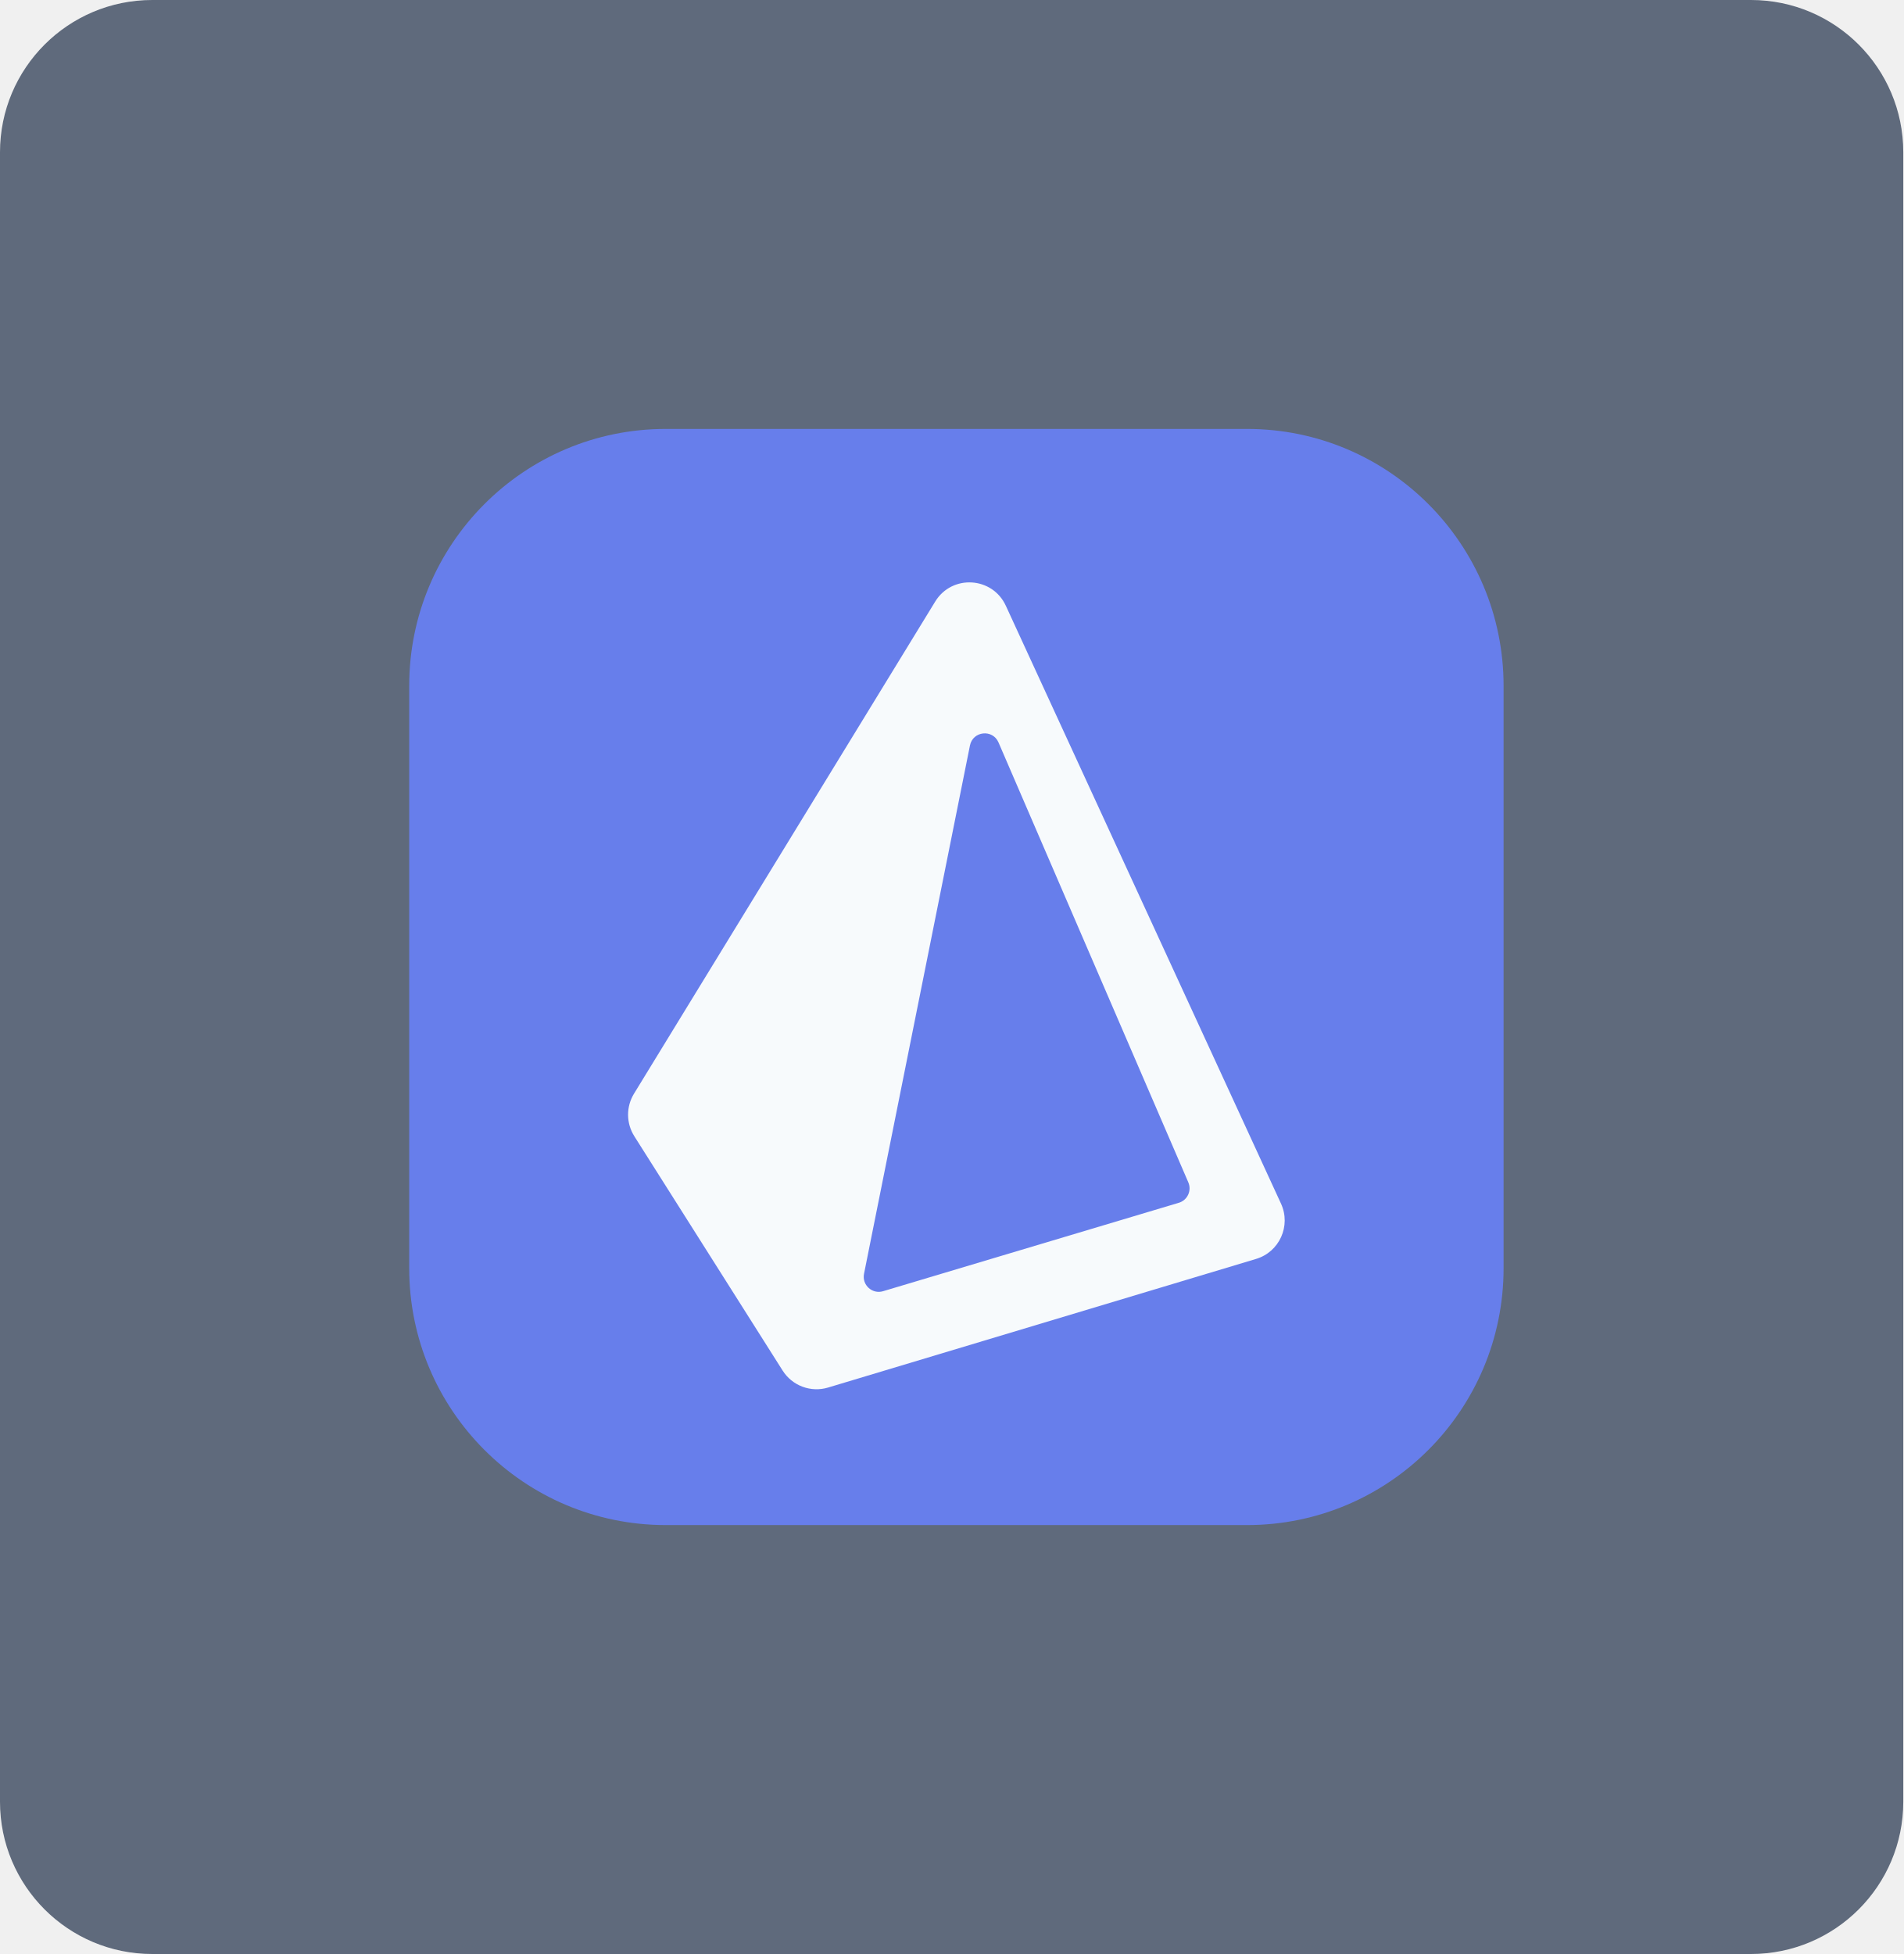
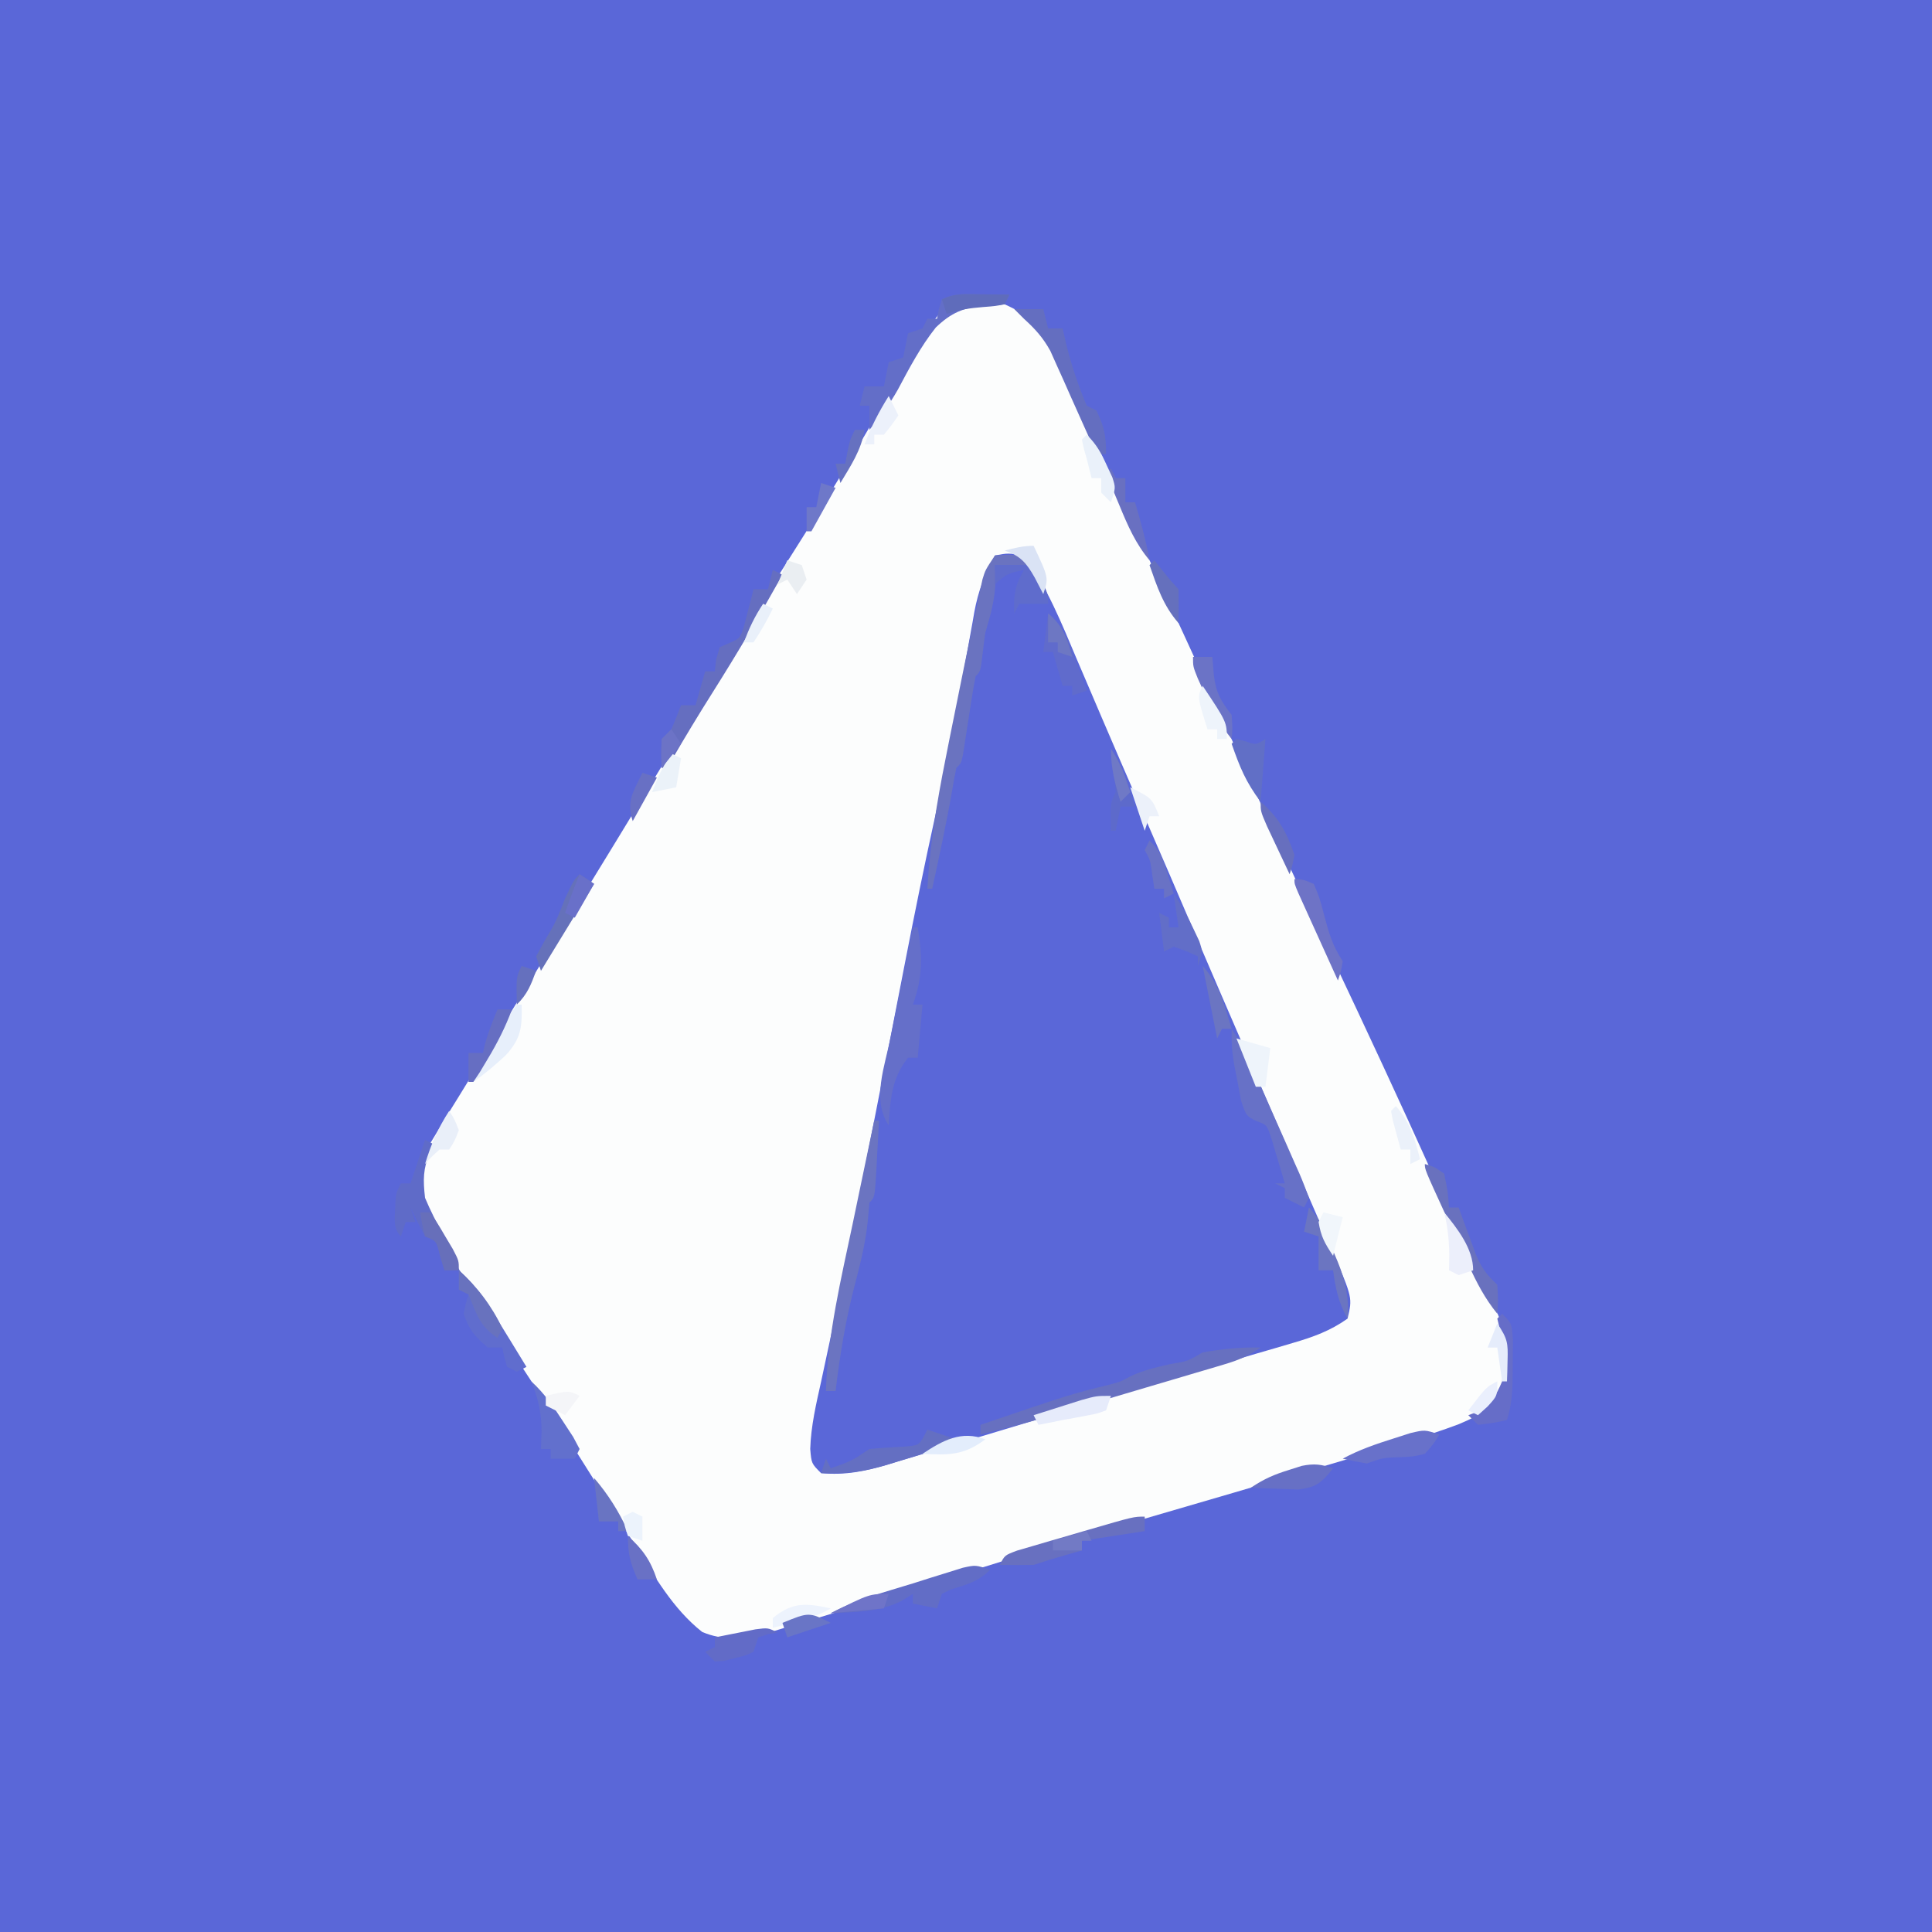
- <svg xmlns="http://www.w3.org/2000/svg" width="150" height="154" viewBox="0 0 150 154" fill="none">
-   <path d="M0 12C0 5.373 5.373 0 12 0H138C144.627 0 150 5.373 150 12V142C150 148.627 144.627 154 138 154H12C5.373 154 0 148.627 0 142V12Z" fill="#22314A" fill-opacity="0.7" />
-   <g clip-path="url(#clip0_0_160)">
-     <path d="M98.285 33.805H52.465C41.3 33.805 32.25 42.87 32.25 54.053V99.948C32.25 111.13 41.3 120.195 52.465 120.195H98.285C109.45 120.195 118.5 111.13 118.5 99.948V54.053C118.5 42.87 109.45 33.805 98.285 33.805Z" fill="#677EEB" />
-     <path fill-rule="evenodd" clip-rule="evenodd" d="M49.991 89.548C49.675 89.048 49.504 88.468 49.5 87.876C49.495 87.284 49.657 86.702 49.966 86.197L73.705 47.411C75.026 45.254 78.214 45.443 79.271 47.74L100.958 94.861C101.763 96.609 100.837 98.666 98.995 99.219L65.26 109.357C64.6 109.555 63.892 109.532 63.246 109.29C62.6 109.049 62.051 108.602 61.681 108.019L49.991 89.548ZM76.444 58.752C76.673 57.611 78.234 57.446 78.695 58.515L93.654 93.186C93.72 93.34 93.754 93.506 93.751 93.674C93.749 93.841 93.711 94.007 93.64 94.159C93.569 94.311 93.467 94.446 93.341 94.556C93.214 94.665 93.065 94.747 92.905 94.795L69.596 101.764C68.74 102.02 67.919 101.27 68.095 100.392L76.444 58.752Z" fill="#F7FAFC" />
-   </g>
-   <defs>
-     <clipPath id="clip0_0_160">
-       <rect width="86.25" height="86.39" fill="white" transform="translate(32.25 33.8049)" />
-     </clipPath>
-   </defs>
+ <svg xmlns="http://www.w3.org/2000/svg" version="1.1" width="400" height="400">
+   <path d="M0 0 C132 0 264 0 400 0 C400 132 400 264 400 400 C268 400 136 400 0 400 C0 268 0 136 0 0 Z " fill="#5A67D8" transform="translate(0,0)" />
+   <path d="M0 0 C5.767 2.61 8.3 5.169 10.875 11 C11.209 11.71 11.543 12.42 11.887 13.152 C12.948 15.425 13.977 17.71 15 20 C15.625 21.376 16.25 22.753 16.875 24.129 C17.907 26.41 18.933 28.694 19.952 30.981 C24.104 40.301 28.402 49.553 32.688 58.812 C38.97 72.39 45.195 85.991 51.321 99.64 C56.605 111.401 62.081 123.067 67.592 134.722 C74.764 149.891 81.851 165.094 88.742 180.392 C89.348 181.735 89.953 183.079 90.559 184.422 C90.851 185.07 91.143 185.718 91.443 186.385 C93.301 190.494 95.212 194.573 97.16 198.641 C97.634 199.642 98.108 200.643 98.596 201.675 C99.453 203.479 100.322 205.277 101.208 207.067 C103.734 212.428 104.859 217.062 104 223 C101.788 228.098 99.025 229.734 94.023 231.864 C87.14 234.45 80.051 236.426 73 238.5 C71.229 239.026 69.457 239.552 67.686 240.079 C54.205 244.083 40.703 248.015 27.202 251.948 C16.457 255.079 5.742 258.278 -4.938 261.625 C-14.972 264.763 -25.016 267.866 -35.089 270.877 C-36.595 271.329 -38.1 271.784 -39.604 272.242 C-41.7 272.88 -43.798 273.506 -45.898 274.129 C-47.102 274.491 -48.305 274.852 -49.544 275.225 C-54.15 276.258 -58.224 276.761 -62.625 274.875 C-68.703 270.077 -72.507 263.29 -76.562 256.812 C-77.177 255.839 -77.792 254.865 -78.426 253.861 C-80.288 250.91 -82.145 247.956 -84 245 C-85.978 241.853 -87.957 238.707 -89.938 235.562 C-90.414 234.805 -90.891 234.047 -91.382 233.266 C-95.413 226.88 -99.546 220.564 -103.688 214.25 C-108.016 207.642 -112.303 201.02 -116.375 194.25 C-116.738 193.648 -117.101 193.047 -117.475 192.427 C-120.443 187.425 -121.414 183.849 -121 178 C-119.707 174.992 -119.707 174.992 -117.812 171.875 C-117.459 171.284 -117.105 170.694 -116.74 170.085 C-115.511 168.046 -114.257 166.023 -113 164 C-112.045 162.446 -111.091 160.891 -110.137 159.336 C-107.975 155.824 -105.801 152.32 -103.621 148.82 C-99.748 142.601 -95.902 136.365 -92.062 130.125 C-91.388 129.029 -90.713 127.932 -90.018 126.802 C-83.896 116.844 -77.814 106.861 -71.744 96.871 C-66.502 88.243 -61.255 79.62 -56 71 C-55.606 70.354 -55.212 69.708 -54.807 69.042 C-51.683 63.924 -48.531 58.826 -45.309 53.77 C-39.785 45.096 -34.395 36.367 -29.188 27.5 C-27.587 24.782 -25.985 22.065 -24.383 19.348 C-23.541 17.919 -22.701 16.489 -21.863 15.059 C-11.325 -2.831 -11.325 -2.831 0 0 Z " fill="#FCFDFD" transform="translate(208,63)" />
+   <path d="M0 0 C2.688 -0.5 2.688 -0.5 6 0 C10.852 6.616 13.82 14.106 17 21.625 C17.566 22.949 18.133 24.274 18.7 25.597 C19.879 28.349 21.055 31.102 22.229 33.856 C24.766 39.802 27.346 45.73 29.923 51.659 C34.09 61.251 38.232 70.854 42.341 80.47 C45.122 86.97 47.928 93.459 50.739 99.946 C53.514 106.35 56.281 112.758 59.046 119.167 C60.904 123.471 62.772 127.771 64.652 132.066 C65.943 135.02 67.22 137.979 68.5 140.938 C68.963 141.984 69.425 143.03 69.902 144.108 C74.023 153.699 74.023 153.699 73 158 C69.458 160.524 65.909 161.803 61.758 163.016 C60.54 163.376 59.322 163.736 58.068 164.106 C56.754 164.488 55.439 164.869 54.125 165.25 C52.752 165.654 51.379 166.058 50.006 166.464 C47.258 167.275 44.509 168.084 41.76 168.891 C37.8 170.059 33.851 171.257 29.906 172.471 C26.216 173.606 22.522 174.725 18.827 175.842 C15.83 176.749 12.833 177.658 9.837 178.568 C4.901 180.065 -0.037 181.55 -4.978 183.03 C-6.981 183.631 -8.983 184.236 -10.983 184.845 C-13.819 185.706 -16.659 186.556 -19.5 187.402 C-20.353 187.664 -21.207 187.927 -22.086 188.197 C-26.831 189.596 -30.997 190.474 -36 190 C-38 188 -38 188 -38.25 184.996 C-38.103 180.238 -37.032 175.694 -36 171.062 C-35.533 168.894 -35.069 166.724 -34.605 164.555 C-34.348 163.353 -34.091 162.151 -33.826 160.913 C-32.265 153.516 -30.792 146.101 -29.312 138.688 C-29.147 137.861 -28.982 137.034 -28.811 136.181 C-26.66 125.423 -24.538 114.659 -22.438 103.891 C-22.219 102.774 -22.001 101.657 -21.777 100.506 C-20.711 95.047 -19.647 89.587 -18.589 84.126 C-16.643 74.123 -14.623 64.146 -12.426 54.195 C-10.861 47.106 -9.391 40.013 -8.086 32.871 C-7.941 32.081 -7.797 31.292 -7.648 30.478 C-7.073 27.319 -6.503 24.159 -5.942 20.997 C-5.519 18.62 -5.085 16.246 -4.648 13.871 C-4.526 13.165 -4.405 12.459 -4.279 11.731 C-3.473 7.392 -2.145 3.851 0 0 Z " fill="#5A67D8" transform="translate(206,115)" />
+   <path d="M0 0 C3.125 -0.188 3.125 -0.188 6 0 C6.33 0.66 6.66 1.32 7 2 C4.69 2 2.38 2 0 2 C0.041 3.011 0.083 4.021 0.125 5.062 C-0.003 9.087 -0.854 12.158 -2 16 C-2.213 17.455 -2.401 18.914 -2.562 20.375 C-3 24 -3 24 -4 25 C-4.282 26.325 -4.513 27.661 -4.719 29 C-4.91 30.207 -4.91 30.207 -5.105 31.438 C-5.236 32.283 -5.366 33.129 -5.5 34 C-5.757 35.667 -6.017 37.334 -6.281 39 C-6.395 39.742 -6.509 40.485 -6.627 41.25 C-7 43 -7 43 -8 44 C-8.332 45.554 -8.614 47.12 -8.875 48.688 C-10.058 55.501 -11.521 62.246 -13 69 C-13.33 69 -13.66 69 -14 69 C-13.472 59.893 -12.043 51.124 -10.25 42.188 C-9.981 40.829 -9.713 39.471 -9.444 38.112 C-8.643 34.072 -7.824 30.036 -7 26 C-6.756 24.804 -6.513 23.608 -6.262 22.375 C-5.602 19.165 -4.93 15.957 -4.25 12.75 C-4.052 11.799 -3.854 10.848 -3.649 9.868 C-3.461 8.999 -3.272 8.13 -3.078 7.234 C-2.917 6.484 -2.757 5.733 -2.591 4.96 C-2 3 -2 3 0 0 Z " fill="#6A73C0" transform="translate(206,115)" />
+   <path d="M0 0 C0.33 0 0.66 0 1 0 C2.001 5.963 2.066 10.287 0 16 C0.66 16 1.32 16 2 16 C1.67 19.63 1.34 23.26 1 27 C0.34 27 -0.32 27 -1 27 C-4.449 31.277 -4.666 35.719 -5 41 C-8.587 35.619 -5.772 28.72 -4.59 22.656 C-4.045 19.936 -3.491 17.218 -2.938 14.5 C-2.653 13.091 -2.368 11.682 -2.084 10.273 C-1.392 6.848 -0.697 3.424 0 0 Z " fill="#656FC9" transform="translate(189,192)" />
+   <path d="M0 0 C1.096 0.009 2.191 0.018 3.32 0.027 C4.163 0.039 5.006 0.051 5.875 0.062 C5.545 0.723 5.215 1.383 4.875 2.062 C3.055 2.266 3.055 2.266 0.75 2.312 C-3.671 2.766 -6.154 3.788 -9.367 6.852 C-12.522 10.819 -14.856 15.264 -17.23 19.723 C-18.97 22.79 -20.842 25.385 -23.125 28.062 C-23.125 26.413 -23.125 24.762 -23.125 23.062 C-23.785 23.062 -24.445 23.062 -25.125 23.062 C-24.795 21.742 -24.465 20.422 -24.125 19.062 C-22.805 19.062 -21.485 19.062 -20.125 19.062 C-19.795 17.413 -19.465 15.762 -19.125 14.062 C-18.135 13.732 -17.145 13.402 -16.125 13.062 C-15.795 11.412 -15.465 9.762 -15.125 8.062 C-14.135 7.732 -13.145 7.402 -12.125 7.062 C-11.795 6.402 -11.465 5.742 -11.125 5.062 C-10.465 5.062 -9.805 5.062 -9.125 5.062 C-9.001 4.423 -8.877 3.784 -8.75 3.125 C-8.441 2.104 -8.441 2.104 -8.125 1.062 C-5.36 -0.32 -3.079 -0.033 0 0 Z " fill="#636EC8" transform="translate(203.125,60.9375)" />
+   <path d="M0 0 C-2.702 1.801 -4.482 2.578 -7.528 3.48 C-8.443 3.754 -9.358 4.028 -10.301 4.31 C-11.288 4.599 -12.276 4.889 -13.293 5.188 C-14.313 5.491 -15.333 5.794 -16.384 6.106 C-18.544 6.747 -20.706 7.386 -22.867 8.022 C-26.159 8.992 -29.448 9.968 -32.736 10.945 C-34.838 11.568 -36.941 12.191 -39.043 12.812 C-40.02 13.102 -40.998 13.392 -42.005 13.69 C-47.312 15.251 -52.623 16.701 -58 18 C-58 17.34 -58 16.68 -58 16 C-39.43 9.687 -39.43 9.687 -31.164 7.641 C-28.992 7.071 -28.992 7.071 -27.098 6.02 C-24.406 4.711 -21.724 4.115 -18.812 3.438 C-15.1 2.828 -15.1 2.828 -12 1 C-7.965 0.302 -4.094 -0.124 0 0 Z " fill="#6770C0" transform="translate(261,279)" />
+   <path d="M0 0 C0.66 0.33 1.32 0.66 2 1 C-2.601 9.226 -7.375 17.311 -12.407 25.281 C-15.341 29.929 -18.182 34.621 -20.941 39.375 C-21.291 39.911 -21.64 40.447 -22 41 C-22.33 41 -22.66 41 -23 41 C-23.125 38.125 -23.125 38.125 -23 35 C-22.34 34.34 -21.68 33.68 -21 33 C-20.293 31.35 -19.621 29.684 -19 28 C-18.01 28 -17.02 28 -16 28 C-15.01 24.535 -15.01 24.535 -14 21 C-13.34 21 -12.68 21 -12 21 C-11.918 20.216 -11.835 19.433 -11.75 18.625 C-11.379 17.326 -11.379 17.326 -11 16 C-10.361 15.722 -9.721 15.443 -9.062 15.156 C-6.78 14.149 -6.78 14.149 -5.953 11.617 C-5.721 10.712 -5.489 9.807 -5.25 8.875 C-5.008 7.965 -4.765 7.055 -4.516 6.117 C-4.345 5.419 -4.175 4.72 -4 4 C-3.01 4 -2.02 4 -1 4 C-0.67 2.68 -0.34 1.36 0 0 Z " fill="#656EC0" transform="translate(160,118)" />
+   <path d="M0 0 C2.176 3.265 3.717 6.648 5.293 10.223 C5.603 10.924 5.914 11.625 6.233 12.348 C6.886 13.827 7.537 15.307 8.187 16.788 C9.187 19.061 10.198 21.328 11.209 23.596 C11.842 25.034 12.474 26.472 13.105 27.91 C13.411 28.59 13.716 29.271 14.03 29.971 C14.747 31.623 15.382 33.309 16 35 C15.67 35.66 15.34 36.32 15 37 C13.68 36.34 12.36 35.68 11 35 C11 34.34 11 33.68 11 33 C10.34 32.67 9.68 32.34 9 32 C9.66 32 10.32 32 11 32 C10.435 30.036 9.848 28.079 9.25 26.125 C8.925 25.034 8.6 23.944 8.266 22.82 C7.313 19.878 7.313 19.878 4.969 19.047 C3 18 3 18 1.953 14.883 C1.721 13.643 1.489 12.403 1.25 11.125 C1.008 9.89 0.765 8.655 0.516 7.383 C0 4 0 4 0 0 Z " fill="#6771C7" transform="translate(255,213)" />
+   <path d="M0 0 C0.33 0 0.66 0 1 0 C0.86 2.646 0.713 5.292 0.562 7.938 C0.504 9.07 0.504 9.07 0.443 10.225 C0.113 15.887 0.113 15.887 -1 17 C-1.155 18.763 -1.155 18.763 -1.312 20.562 C-1.755 25.061 -2.786 29.328 -3.938 33.688 C-5.881 41.081 -7.098 48.401 -8 56 C-8.66 56 -9.32 56 -10 56 C-9.622 44.191 -6.865 32.768 -4.438 21.25 C-4.008 19.185 -3.579 17.12 -3.15 15.055 C-2.108 10.035 -1.056 5.017 0 0 Z " fill="#6B74C1" transform="translate(181,232)" />
+   <path d="M0 0 C1.98 0 3.96 0 6 0 C6.33 1.32 6.66 2.64 7 4 C7.99 4 8.98 4 10 4 C10.268 5.155 10.536 6.31 10.812 7.5 C11.9 11.827 13.267 15.885 15 20 C15.66 20.33 16.32 20.66 17 21 C18.627 24.345 19 26.188 19 30 C18.34 30 17.68 30 17 30 C16.688 29.294 16.375 28.588 16.054 27.86 C14.629 24.653 13.189 21.451 11.75 18.25 C11.259 17.139 10.768 16.028 10.262 14.883 C9.778 13.813 9.295 12.743 8.797 11.641 C8.357 10.656 7.917 9.672 7.464 8.657 C5.942 5.895 4.323 4.111 2 2 C1.34 1.34 0.68 0.68 0 0 Z " fill="#646EC0" transform="translate(210,64)" />
+   <path d="M0 0 C0.66 0.33 1.32 0.66 2 1 C1.67 1.516 1.34 2.031 1 2.562 C-0.424 6.034 -0.424 8.243 0 12 C1.1 14.616 2.351 17.08 3.711 19.57 C4.998 21.995 6.024 24.436 7 27 C6.01 27 5.02 27 4 27 C3.711 26.031 3.422 25.061 3.125 24.062 C2.358 20.893 2.358 20.893 0 20 C-1.048 18.025 -2.052 16.025 -3 14 C-2.67 14.99 -2.34 15.98 -2 17 C-2.66 17 -3.32 17 -4 17 C-4.33 17.99 -4.66 18.98 -5 20 C-6.899 18.101 -6.124 15.428 -6.133 12.91 C-6 11 -6 11 -5 9 C-4.34 9 -3.68 9 -3 9 C-2.01 6.03 -1.02 3.06 0 0 Z " fill="#5F6BC8" transform="translate(88,236)" />
+   <path d="M0 0 C-2.516 2.516 -4.884 3.065 -8.223 4.121 C-8.809 4.411 -9.396 4.701 -10 5 C-10.33 5.99 -10.66 6.98 -11 8 C-13.475 7.505 -13.475 7.505 -16 7 C-16 6.34 -16 5.68 -16 5 C-16.763 5.474 -17.526 5.949 -18.312 6.438 C-22.891 8.776 -27.953 8.74 -33 9 C-27.635 6.11 -21.735 4.607 -15.938 2.812 C-14.741 2.432 -13.544 2.051 -12.311 1.658 C-10.593 1.125 -10.593 1.125 -8.84 0.582 C-7.792 0.254 -6.744 -0.073 -5.664 -0.411 C-3 -1 -3 -1 0 0 Z " fill="#626DC6" transform="translate(205,325)" />
+   <path d="M0 0 C3.991 3.544 6.507 7.736 9.25 12.25 C9.709 12.995 10.168 13.74 10.641 14.508 C11.765 16.336 12.883 18.167 14 20 C13.34 20.33 12.68 20.66 12 21 C11.34 20.67 10.68 20.34 10 20 C9.375 17.938 9.375 17.938 9 16 C8.01 16 7.02 16 6 16 C3.319 13.714 2.126 12.378 1 9 C1.438 6.812 1.438 6.812 2 5 C1.34 4.67 0.68 4.34 0 4 C0 2.68 0 1.36 0 0 Z " fill="#606DCE" transform="translate(95,263)" />
+   <path d="M0 0 C0 0.99 0 1.98 0 3 C-4.29 3.66 -8.58 4.32 -13 5 C-13 5.66 -13 6.32 -13 7 C-14.093 7.309 -15.186 7.619 -16.312 7.938 C-18.554 8.583 -20.787 9.262 -23 10 C-25.333 10.04 -27.667 10.044 -30 10 C-29 8 -29 8 -26.44 7.039 C-25.327 6.714 -24.213 6.389 -23.066 6.055 C-21.86 5.7 -20.655 5.346 -19.412 4.98 C-18.465 4.709 -18.465 4.709 -17.499 4.431 C-15.572 3.878 -13.648 3.313 -11.725 2.746 C-2.304 0 -2.304 0 0 0 Z " fill="#6870C0" transform="translate(237,314)" />
+   <path d="M0 0 C1.98 0.66 3.96 1.32 6 2 C2.111 4.196 -2.057 5.36 -6.312 6.625 C-7.047 6.854 -7.781 7.084 -8.537 7.32 C-13.196 8.709 -17.141 9.244 -22 9 C-21.67 8.01 -21.34 7.02 -21 6 C-20.67 6.66 -20.34 7.32 -20 8 C-15.701 6.481 -15.701 6.481 -12 4 C-9.451 3.757 -6.904 3.616 -4.348 3.477 C-1.633 3.213 -1.633 3.213 0 0 Z " fill="#646FC2" transform="translate(192,296)" />
+   <path d="M0 0 C1.938 0.562 1.938 0.562 4 2 C4.75 5.625 4.75 5.625 5 9 C5.66 9 6.32 9 7 9 C7.326 9.904 7.652 10.807 7.988 11.738 C8.644 13.508 8.644 13.508 9.312 15.312 C9.742 16.484 10.171 17.656 10.613 18.863 C11.879 21.726 12.818 22.919 15 25 C15.188 28.188 15.188 28.188 15 31 C12.444 27.853 10.769 24.636 9.082 20.957 C8.55 19.801 8.019 18.646 7.471 17.455 C7.199 16.858 6.927 16.26 6.647 15.645 C5.809 13.806 4.965 11.97 4.119 10.135 C0 1.147 0 1.147 0 0 Z " fill="#6971BE" transform="translate(295,241)" />
+   <path d="M0 0 C3.266 2.653 4.265 5.804 5.688 9.688 C6.343 11.457 6.343 11.457 7.012 13.262 C7.338 14.165 7.664 15.069 8 16 C7.01 16.33 6.02 16.66 5 17 C5 16.34 5 15.68 5 15 C4.34 15 3.68 15 3 15 C2.34 12.69 1.68 10.38 1 8 C0.34 8 -0.32 8 -1 8 C-0.67 5.36 -0.34 2.72 0 0 Z " fill="#606BCC" transform="translate(217,127)" />
+   <path d="M0 0 C2.786 2.536 4.714 5.404 6.75 8.562 C7.384 9.533 8.018 10.504 8.672 11.504 C9.11 12.328 9.548 13.151 10 14 C9.67 14.66 9.34 15.32 9 16 C7.35 16 5.7 16 4 16 C4 15.34 4 14.68 4 14 C3.34 14 2.68 14 2 14 C2.041 12.804 2.083 11.607 2.125 10.375 C2.139 6.577 1.42 3.55 0 0 Z " fill="#6270CD" transform="translate(110,286)" />
+   <path d="M0 0 C2 2 2 2 2.23 5.555 C2.226 6.995 2.212 8.435 2.188 9.875 C2.187 10.596 2.186 11.316 2.186 12.059 C2.157 15.502 2.077 18.71 1 22 C-1.875 22.625 -1.875 22.625 -5 23 C-5.66 22.34 -6.32 21.68 -7 21 C-6.103 20.66 -6.103 20.66 -5.188 20.312 C-2.233 18.54 -1.355 17.184 0 14 C0.382 10.184 0.393 6.507 -0.578 2.785 C-0.717 2.196 -0.857 1.607 -1 1 C-0.67 0.67 -0.34 0.34 0 0 Z " fill="#666DC8" transform="translate(311,272)" />
+   <path d="M0 0 C0.99 0.66 1.98 1.32 3 2 C-0.63 7.94 -4.26 13.88 -8 20 C-8.33 19.01 -8.66 18.02 -9 17 C-8.053 15.237 -7.096 13.476 -6.051 11.77 C-4.763 9.601 -3.891 7.356 -3 5 C-1.211 1.211 -1.211 1.211 0 0 Z " fill="#6571BA" transform="translate(120,181)" />
+   <path d="M0 0 C2.64 0 5.28 0 8 0 C11 5.75 11 5.75 11 8 C9.02 8 7.04 8 5 8 C4.67 8.66 4.34 9.32 4 10 C3.799 6.375 4.142 4.135 6 1 C3.133 1.573 2.139 1.861 0 4 C0 2.68 0 1.36 0 0 Z " fill="#5F6CCC" transform="translate(206,117)" />
+   <path d="M0 0 C-1.184 1.957 -1.184 1.957 -3 4 C-5.41 4.574 -5.41 4.574 -8.062 4.688 C-11.67 4.807 -11.67 4.807 -15 6 C-16.677 5.721 -18.346 5.392 -20 5 C-16.601 3.154 -13.122 1.974 -9.438 0.812 C-8.302 0.448 -7.166 0.083 -5.996 -0.293 C-3 -1 -3 -1 0 0 Z " fill="#6871CA" transform="translate(298,297)" />
+   <path d="M0 0 C1.662 2.493 2.939 4.795 4.188 7.5 C4.552 8.273 4.917 9.047 5.293 9.844 C6 12 6 12 5 15 C5 14.34 5 13.68 5 13 C2.609 11.894 2.609 11.894 0 11 C-0.99 11.495 -0.99 11.495 -2 12 C-2.33 9.36 -2.66 6.72 -3 4 C-2.01 4.495 -2.01 4.495 -1 5 C-1 5.66 -1 6.32 -1 7 C-0.34 7 0.32 7 1 7 C0.67 4.69 0.34 2.38 0 0 Z " fill="#626EC8" transform="translate(243,185)" />
+   <path d="M0 0 C2.677 2.677 3.74 5.797 5.125 9.25 C5.402 9.906 5.679 10.562 5.965 11.238 C7.61 15.315 8.313 18.612 8 23 C6.116 19.735 5.507 16.719 5 13 C4.01 13 3.02 13 2 13 C2 10.69 2 8.38 2 6 C1.01 5.67 0.02 5.34 -1 5 C-0.67 3.35 -0.34 1.7 0 0 Z " fill="#6B75C1" transform="translate(271,250)" />
+   <path d="M0 0 C0.639 0.165 1.279 0.33 1.938 0.5 C4.046 1.246 4.046 1.246 6 0 C5.67 4.29 5.34 8.58 5 13 C1.891 8.854 0.684 5.812 -1 1 C-0.67 0.67 -0.34 0.34 0 0 Z " fill="#616FC6" transform="translate(256,153)" />
+   <path d="M0 0 C-0.639 0.103 -1.279 0.206 -1.938 0.312 C-2.618 0.539 -3.299 0.766 -4 1 C-4.33 1.99 -4.66 2.98 -5 4 C-6.777 4.801 -6.777 4.801 -8.938 5.312 C-9.648 5.494 -10.358 5.676 -11.09 5.863 C-12.035 5.931 -12.035 5.931 -13 6 C-13.66 5.34 -14.32 4.68 -15 4 C-14.34 3.67 -13.68 3.34 -13 3 C-13 2.34 -13 1.68 -13 1 C-11.21 0.638 -9.418 0.285 -7.625 -0.062 C-6.128 -0.358 -6.128 -0.358 -4.602 -0.66 C-2 -1 -2 -1 0 0 Z " fill="#626BC7" transform="translate(161,338)" />
+   <path d="M0 0 C1.867 0.102 1.867 0.102 4 1 C5.195 3.836 5.195 3.836 6.125 7.375 C7.13 11.122 7.839 13.758 10 17 C9.625 19.188 9.625 19.188 9 21 C7.497 17.689 5.998 14.376 4.5 11.062 C4.071 10.117 3.641 9.171 3.199 8.197 C2.793 7.298 2.387 6.399 1.969 5.473 C1.592 4.64 1.215 3.807 0.826 2.949 C0 1 0 1 0 0 Z " fill="#6E73C6" transform="translate(268,182)" />
+   <path d="M0 0 C1.32 0 2.64 0 4 0 C4.103 1.238 4.206 2.475 4.312 3.75 C4.748 7.394 5.715 9.119 8 12 C8.188 14.75 8.188 14.75 8 17 C5.552 13.97 3.905 10.925 2.312 7.375 C1.876 6.413 1.439 5.452 0.988 4.461 C0 2 0 2 0 0 Z " fill="#6B73C6" transform="translate(247,136)" />
+   <path d="M0 0 C0.33 0 0.66 0 1 0 C1.124 4.572 0.905 7.022 -2.312 10.5 C-4.471 12.508 -6.594 14.307 -9 16 C-7.568 12.063 -5.697 8.711 -3.438 5.188 C-2.507 3.724 -2.507 3.724 -1.559 2.23 C-1.044 1.494 -0.53 0.758 0 0 Z " fill="#E7EFFB" transform="translate(107,208)" />
+   <path d="M0 0 C1.791 2.686 2.661 4.663 3.625 7.688 C3.885 8.496 4.146 9.304 4.414 10.137 C4.607 10.752 4.801 11.366 5 12 C4.01 12 3.02 12 2 12 C1.67 13.65 1.34 15.3 1 17 C0.67 17 0.34 17 0 17 C-0.125 11.25 -0.125 11.25 1 9 C0.913 7.454 0.76 5.911 0.562 4.375 C0.461 3.558 0.359 2.74 0.254 1.898 C0.17 1.272 0.086 0.645 0 0 Z " fill="#5D6ACB" transform="translate(230,155)" />
+   <path d="M0 0 C-0.33 0.99 -0.66 1.98 -1 3 C-2.891 3.695 -2.891 3.695 -5.25 4.125 C-6.058 4.28 -6.866 4.434 -7.699 4.594 C-8.458 4.728 -9.218 4.862 -10 5 C-11.516 5.309 -11.516 5.309 -13.062 5.625 C-13.702 5.749 -14.341 5.872 -15 6 C-15.33 5.34 -15.66 4.68 -16 4 C-13.897 3.328 -11.793 2.663 -9.688 2 C-8.516 1.629 -7.344 1.258 -6.137 0.875 C-3 0 -3 0 0 0 Z " fill="#E6EBFB" transform="translate(230,289)" />
+   <path d="M0 0 C0.99 0 1.98 0 3 0 C1.629 3.677 -0.037 6.953 -2.062 10.312 C-2.59 11.196 -3.117 12.079 -3.66 12.988 C-4.102 13.652 -4.544 14.316 -5 15 C-5.33 15 -5.66 15 -6 15 C-6 13.02 -6 11.04 -6 9 C-5.01 9 -4.02 9 -3 9 C-2.876 8.443 -2.752 7.886 -2.625 7.312 C-1.94 4.779 -1.009 2.421 0 0 Z " fill="#666EC2" transform="translate(103,209)" />
+   <path d="M0 0 C-2.345 2.949 -3.423 3.93 -7.234 4.391 C-8.395 4.344 -9.555 4.298 -10.75 4.25 C-11.92 4.214 -13.091 4.178 -14.297 4.141 C-15.189 4.094 -16.081 4.048 -17 4 C-14.237 2.158 -12.193 1.278 -9.062 0.312 C-7.781 -0.095 -7.781 -0.095 -6.473 -0.512 C-3.895 -1.021 -2.456 -0.849 0 0 Z " fill="#6770C5" transform="translate(276,304)" />
+   <path d="M0 0 C0.33 0.66 0.66 1.32 1 2 C1.66 2 2.32 2 3 2 C3 3.65 3 5.3 3 7 C3.66 7 4.32 7 5 7 C6.171 10.981 7.257 14.916 8 19 C5.133 15.591 3.492 11.83 1.812 7.75 C1.54 7.1 1.267 6.451 0.986 5.781 C0.319 4.19 -0.341 2.595 -1 1 C-0.67 0.67 -0.34 0.34 0 0 Z " fill="#6970C1" transform="translate(230,97)" />
+   <path d="M0 0 C2.748 3.402 6 7.485 6 12 C5.01 12.33 4.02 12.66 3 13 C2.34 12.67 1.68 12.34 1 12 C1.021 10.948 1.041 9.896 1.062 8.812 C1.011 5.673 0.735 3.031 0 0 Z " fill="#ECEFFB" transform="translate(299,251)" />
+   <path d="M0 0 C2.31 0.66 4.62 1.32 7 2 C6.67 4.64 6.34 7.28 6 10 C5.34 10 4.68 10 4 10 C2.68 6.7 1.36 3.4 0 0 Z " fill="#EEF4FB" transform="translate(256,215)" />
+   <path d="M0 0 C2.961 3.364 3.923 6.692 5 11 C4.01 11.495 4.01 11.495 3 12 C3 11.01 3 10.02 3 9 C2.34 9 1.68 9 1 9 C0.639 7.689 0.286 6.376 -0.062 5.062 C-0.358 3.966 -0.358 3.966 -0.66 2.848 C-0.772 2.238 -0.884 1.628 -1 1 C-0.67 0.67 -0.34 0.34 0 0 Z " fill="#EBF1FA" transform="translate(289,229)" />
+   <path d="M0 0 C2.098 2.098 2.968 3.756 4.188 6.438 C4.552 7.22 4.917 8.002 5.293 8.809 C6 11 6 11 5 14 C4.34 13.34 3.68 12.68 3 12 C3 11.01 3 10.02 3 9 C2.34 9 1.68 9 1 9 C0.667 7.667 0.333 6.333 0 5 C-0.206 4.278 -0.412 3.556 -0.625 2.812 C-0.749 2.214 -0.873 1.616 -1 1 C-0.67 0.67 -0.34 0.34 0 0 Z " fill="#EAF1FA" transform="translate(225,90)" />
+   <path d="M0 0 C1.096 0.009 2.191 0.018 3.32 0.027 C4.163 0.039 5.006 0.051 5.875 0.062 C5.545 0.723 5.215 1.383 4.875 2.062 C2.914 2.441 2.914 2.441 0.5 2.625 C-2.32 2.85 -4.412 3.158 -7.125 4.062 C-7.455 3.072 -7.785 2.083 -8.125 1.062 C-5.36 -0.32 -3.079 -0.033 0 0 Z " fill="#5F6CBB" transform="translate(203.125,60.9375)" />
+   <path d="M0 0 C0.639 0.804 1.279 1.609 1.938 2.438 C3.406 4.275 3.406 4.275 5 6 C5.041 8.333 5.042 10.667 5 13 C1.828 9.375 0.571 5.488 -1 1 C-0.67 0.67 -0.34 0.34 0 0 Z " fill="#6570BD" transform="translate(239,116)" />
+   <path d="M0 0 C3.787 3.366 6.827 7.416 9 12 C8.67 12.66 8.34 13.32 8 14 C4.232 11.488 3.716 9.103 2 5 C1.34 4.67 0.68 4.34 0 4 C0 2.68 0 1.36 0 0 Z " fill="#6872BE" transform="translate(95,263)" />
+   <path d="M0 0 C2.957 3.467 5.078 6.869 7 11 C6.34 11 5.68 11 5 11 C5 10.34 5 9.68 5 9 C3.68 9 2.36 9 1 9 C0.67 6.03 0.34 3.06 0 0 Z " fill="#6974C2" transform="translate(123,306)" />
+   <path d="M0 0 C0.66 0 1.32 0 2 0 C3.508 2.117 3.508 2.117 5.125 4.875 C5.664 5.78 6.203 6.685 6.758 7.617 C8 10 8 10 8 12 C7.01 12 6.02 12 5 12 C4.711 11.031 4.423 10.061 4.125 9.062 C3.358 5.893 3.358 5.893 1 5 C0.375 2.438 0.375 2.438 0 0 Z " fill="#676FBA" transform="translate(87,251)" />
+   <path d="M0 0 C3.429 3.756 4.564 8.235 6 13 C5.34 13 4.68 13 4 13 C3.67 13.66 3.34 14.32 3 15 C2 10 1 5 0 0 Z " fill="#6B75C2" transform="translate(249,200)" />
+   <path d="M0 0 C-3.795 2.214 -7.756 3.01 -12 4 C-12 3.34 -12 2.68 -12 2 C-7.862 -1.386 -5.089 -1.098 0 0 Z " fill="#EDF3FD" transform="translate(172,333)" />
+   <path d="M0 0 C2.228 2.228 2.692 3.658 3.625 6.625 C3.885 7.442 4.146 8.26 4.414 9.102 C4.607 9.728 4.801 10.355 5 11 C4.01 11.495 4.01 11.495 3 12 C3 11.34 3 10.68 3 10 C2.34 10 1.68 10 1 10 C0.856 9.051 0.711 8.102 0.562 7.125 C0.171 4.107 0.171 4.107 -1 2 C-0.67 1.34 -0.34 0.68 0 0 Z " fill="#6972C5" transform="translate(238,174)" />
+   <path d="M0 0 C3.711 3.199 5.429 6.371 7 11 C6.574 13.219 6.574 13.219 6 15 C4.995 12.877 3.996 10.752 3 8.625 C2.443 7.442 1.886 6.258 1.312 5.039 C0 2 0 2 0 0 Z " fill="#676FBE" transform="translate(261,166)" />
+   <path d="M0 0 C0.66 1.32 1.32 2.64 2 4 C0.625 6 0.625 6 -1 8 C-1.66 8 -2.32 8 -3 8 C-3 8.66 -3 9.32 -3 10 C-3.66 10 -4.32 10 -5 10 C-3.665 6.406 -2.04 3.245 0 0 Z " fill="#ECF1FB" transform="translate(184,82)" />
+   <path d="M0 0 C3.081 2.773 4.688 5.063 6 9 C4.68 9 3.36 9 2 9 C0.502 5.629 0 3.796 0 0 Z " fill="#6971C5" transform="translate(130,318)" />
+   <path d="M0 0 C1.125 1.75 1.125 1.75 2 4 C1.125 6.25 1.125 6.25 0 8 C-0.66 8 -1.32 8 -2 8 C-3.625 9.458 -3.625 9.458 -5 11 C-3.775 6.947 -2.301 3.556 0 0 Z " fill="#E9EFF9" transform="translate(93,230)" />
+   <path d="M0 0 C-4.455 1.485 -4.455 1.485 -9 3 C-9.33 2.01 -9.66 1.02 -10 0 C-4.5 -2.25 -4.5 -2.25 0 0 Z " fill="#6975C6" transform="translate(172,336)" />
+   <path d="M0 0 C0.66 0.33 1.32 0.66 2 1 C1.67 2.98 1.34 4.96 1 7 C-0.65 7.33 -2.3 7.66 -4 8 C-2.875 5.028 -1.777 2.666 0 0 Z " fill="#EBF2F9" transform="translate(139,156)" />
+   <path d="M0 0 C-4.481 3.361 -7.606 3.274 -13 3 C-8.834 0.223 -4.936 -1.898 0 0 Z " fill="#E3EDFC" transform="translate(204,298)" />
+   <path d="M0 0 C1.98 0.495 1.98 0.495 4 1 C3.34 3.64 2.68 6.28 2 9 C0.252 6.377 -0.515 5.005 -1 2 C-0.67 1.34 -0.34 0.68 0 0 Z " fill="#F1F6FB" transform="translate(274,251)" />
+   <path d="M0 0 C0.99 0.66 1.98 1.32 3 2 C1.68 4.31 0.36 6.62 -1 9 C-1.66 8.67 -2.32 8.34 -3 8 C-2.095 5.284 -1.075 2.652 0 0 Z " fill="#6970C9" transform="translate(120,181)" />
+   <path d="M0 0 C4.5 2.25 4.5 2.25 6 6 C5.34 6 4.68 6 4 6 C3.67 6.99 3.34 7.98 3 9 C2.01 6.03 1.02 3.06 0 0 Z " fill="#ECF1FA" transform="translate(234,163)" />
+   <path d="M0 0 C5 7.5 5 7.5 5 11 C4.34 11 3.68 11 3 11 C3 10.34 3 9.68 3 9 C2.34 9 1.68 9 1 9 C-1.125 2.25 -1.125 2.25 0 0 Z " fill="#EEF4FB" transform="translate(249,142)" />
+   <path d="M0 0 C3.125 6.625 3.125 6.625 2 10 C1.134 8.329 1.134 8.329 0.25 6.625 C-1.423 3.668 -2.65 2.077 -6 1 C-3.924 0.447 -2.156 0 0 0 Z " fill="#DAE3F5" transform="translate(214,113)" />
+   <path d="M0 0 C0.66 0 1.32 0 2 0 C1.329 4.194 -0.856 7.403 -3 11 C-3.33 9.68 -3.66 8.36 -4 7 C-3.34 7 -2.68 7 -2 7 C-1.856 6.216 -1.711 5.433 -1.562 4.625 C-1 2 -1 2 0 0 Z " fill="#6671C0" transform="translate(177,89)" />
+   <path d="M0 0 C-0.33 0.99 -0.66 1.98 -1 3 C-4.63 3.33 -8.26 3.66 -12 4 C-4 0 -4 0 0 0 Z " fill="#6F74C8" transform="translate(184,330)" />
+   <path d="M0 0 C3.092 2.53 3.909 5.225 5 9 C4.01 8.67 3.02 8.34 2 8 C2 7.34 2 6.68 2 6 C1.34 6 0.68 6 0 6 C0 4.02 0 2.04 0 0 Z " fill="#6D77C3" transform="translate(217,127)" />
+   <path d="M0 0 C0.99 0.33 1.98 0.66 3 1 C0.525 5.455 0.525 5.455 -2 10 C-2.33 10 -2.66 10 -3 10 C-3 8.35 -3 6.7 -3 5 C-2.34 5 -1.68 5 -1 5 C-0.67 3.35 -0.34 1.7 0 0 Z " fill="#6E78C9" transform="translate(170,100)" />
+   <path d="M0 0 C0 3 0 3 -2 5.188 C-2.66 5.786 -3.32 6.384 -4 7 C-4.66 6.67 -5.32 6.34 -6 6 C-2.25 1.125 -2.25 1.125 0 0 Z " fill="#EAEFFD" transform="translate(310,286)" />
+   <path d="M0 0 C2.136 3.204 2.231 4.019 2.125 7.688 C2.107 8.496 2.089 9.304 2.07 10.137 C2.036 11.059 2.036 11.059 2 12 C1.67 12 1.34 12 1 12 C0.67 9.69 0.34 7.38 0 5 C-0.66 5 -1.32 5 -2 5 C-1.34 3.35 -0.68 1.7 0 0 Z " fill="#E5ECFB" transform="translate(310,274)" />
+   <path d="M0 0 C0.66 0.33 1.32 0.66 2 1 C0.796 3.494 -0.454 5.681 -2 8 C-2.66 8 -3.32 8 -4 8 C-2.875 5.028 -1.777 2.666 0 0 Z " fill="#E9F0FA" transform="translate(158,125)" />
+   <path d="M0 0 C0.33 0.66 0.66 1.32 1 2 C0.34 2 -0.32 2 -1 2 C-1 2.66 -1 3.32 -1 4 C-2.98 4 -4.96 4 -7 4 C-7 3.34 -7 2.68 -7 2 C-4.69 1.34 -2.38 0.68 0 0 Z " fill="#727AC5" transform="translate(225,317)" />
+   <path d="M0 0 C0.99 0.33 1.98 0.66 3 1 C1.926 3.915 1.222 5.778 -1 8 C-1.125 2.25 -1.125 2.25 0 0 Z " fill="#6570BE" transform="translate(108,200)" />
+   <path d="M0 0 C1.991 2.986 2.941 5.597 4 9 C3.34 9.66 2.68 10.32 2 11 C0.807 7.123 0 4.084 0 0 Z " fill="#6F79C6" transform="translate(230,155)" />
+   <path d="M0 0 C0.99 0.33 1.98 0.66 3 1 C0.525 5.455 0.525 5.455 -2 10 C-3.392 5.824 -1.823 3.865 0 0 Z " fill="#6870C4" transform="translate(133,160)" />
+   <path d="M0 0 C0.66 0.33 1.32 0.66 2 1 C2 2.65 2 4.3 2 6 C1.01 5.67 0.02 5.34 -1 5 C-1.688 2.938 -1.688 2.938 -2 1 C-1.34 0.67 -0.68 0.34 0 0 Z " fill="#ECF3FC" transform="translate(131,313)" />
+   <path d="M0 0 C-0.99 1.32 -1.98 2.64 -3 4 C-4.32 3.34 -5.64 2.68 -7 2 C-7 1.34 -7 0.68 -7 0 C-2.25 -1.125 -2.25 -1.125 0 0 Z " fill="#F4F5F8" transform="translate(120,289)" />
+   <path d="M0 0 C0.66 0.99 1.32 1.98 2 3 C0.68 4.65 -0.64 6.3 -2 8 C-2.125 5.125 -2.125 5.125 -2 2 C-1.34 1.34 -0.68 0.68 0 0 Z " fill="#6C73C6" transform="translate(139,151)" />
+   <path d="M0 0 C0.99 0.33 1.98 0.66 3 1 C3.33 1.99 3.66 2.98 4 4 C3.01 5.485 3.01 5.485 2 7 C1.34 6.01 0.68 5.02 0 4 C-0.99 4.495 -0.99 4.495 -2 5 C-1.34 3.35 -0.68 1.7 0 0 Z " fill="#EAEEF2" transform="translate(163,116)" />
</svg>
